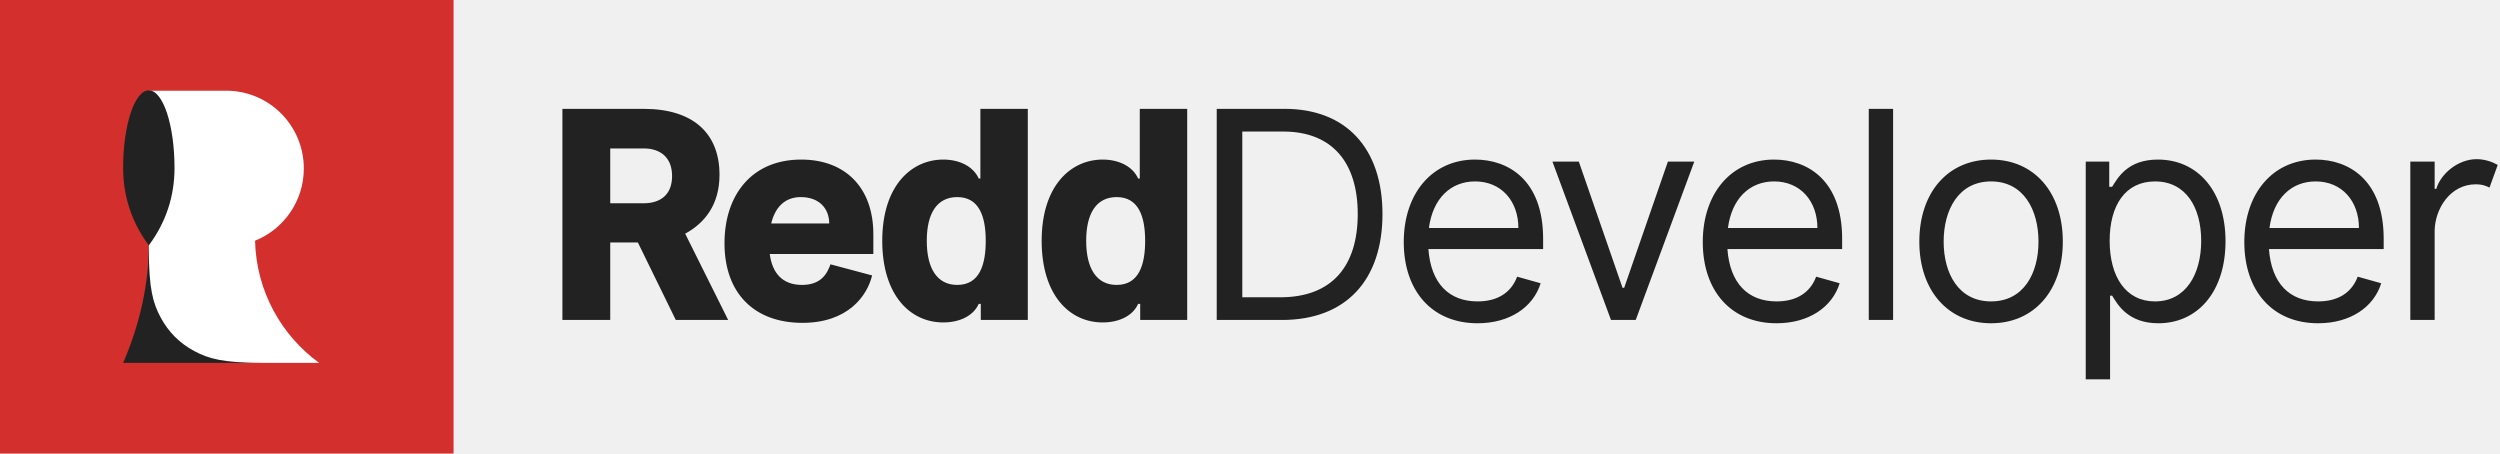
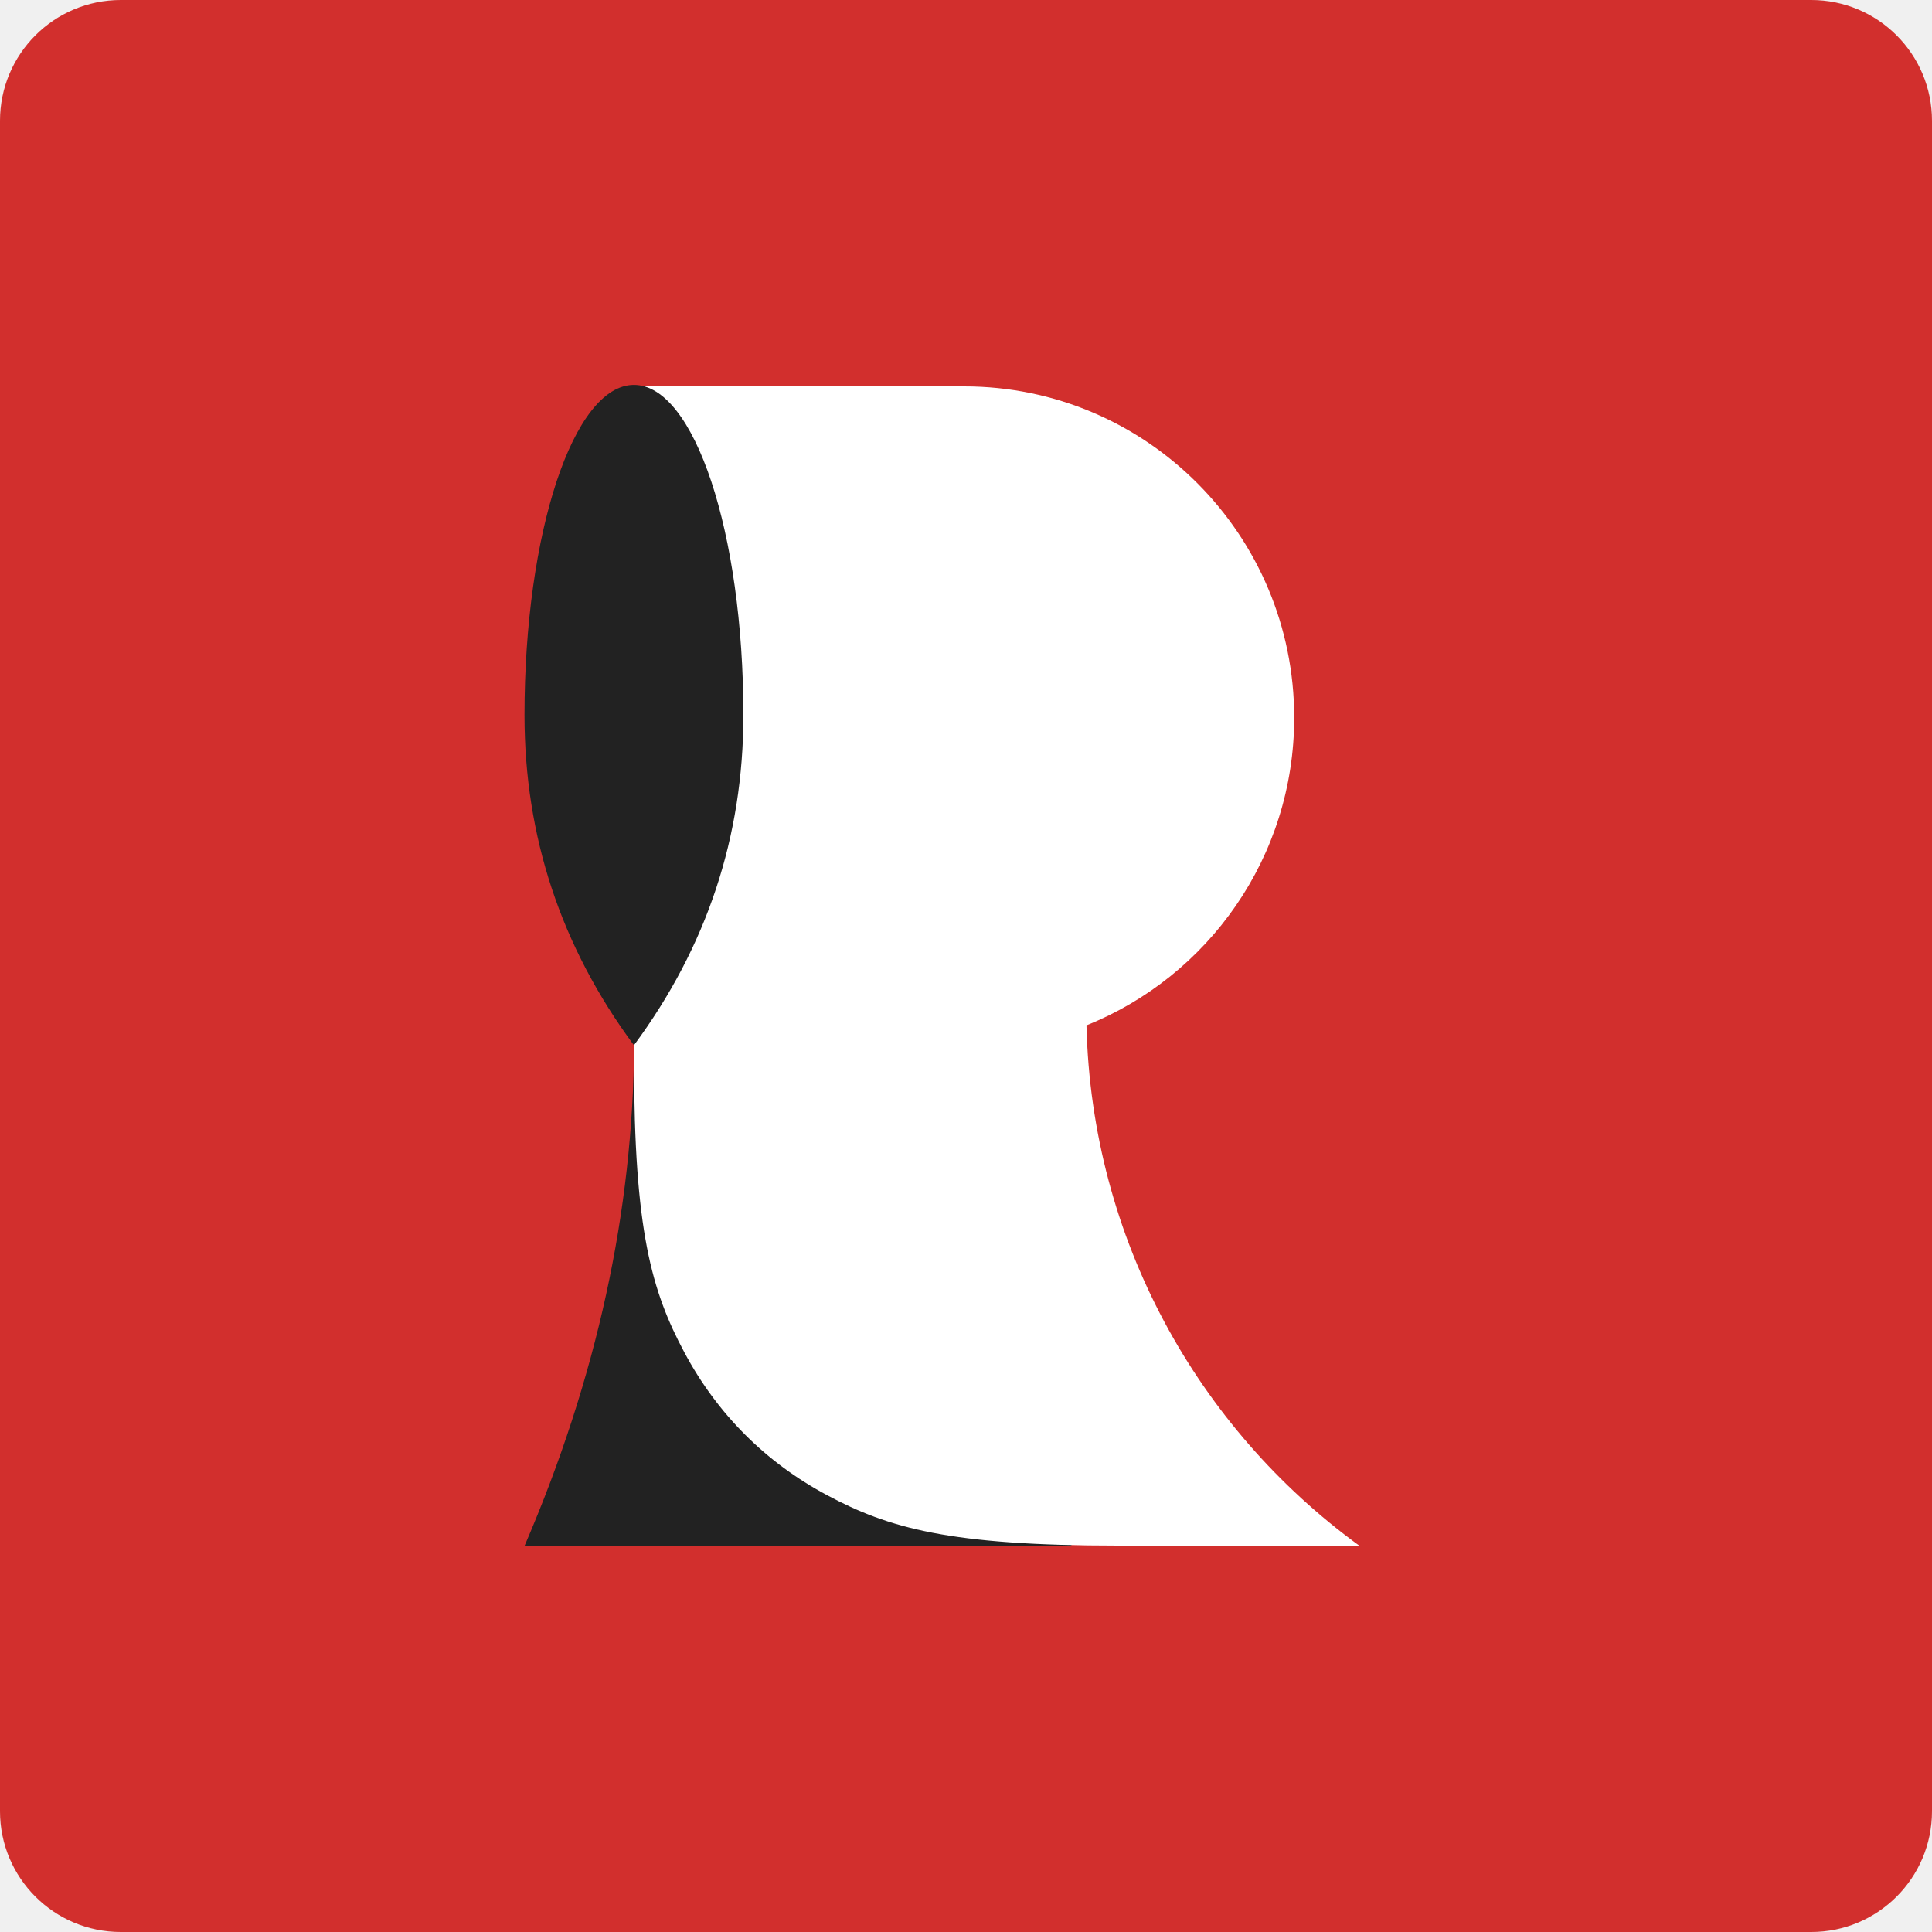
- <svg xmlns="http://www.w3.org/2000/svg" width="689px" height="125px" viewBox="0 0 689 125" version="1.1">
-   <g id="Page-1" stroke="none" stroke-width="1" fill="none" fill-rule="evenodd">
-     <g id="logo">
-       <path d="M186.25,88.182 L175.795,66.818 L168.182,66.818 L168.182,88.182 L155,88.182 L155,30 L177.386,30 C191.136,30 198.295,36.818 198.295,48.182 C198.295,56.307 194.318,61.42 188.835,64.403 L200.682,88.182 L186.25,88.182 Z M168.182,40.909 L168.182,56.023 L177.386,56.023 C182.045,56.023 185.227,53.636 185.227,48.523 C185.227,43.523 182.159,40.909 177.386,40.909 L168.182,40.909 Z M221.148,88.977 C207.852,88.977 199.67,80.795 199.67,67.045 C199.67,53.75 207.17,43.977 220.807,43.977 C232.852,43.977 240.693,51.591 240.693,64.545 L240.693,70 L212.142,70 C212.824,75.17 215.551,78.523 221.034,78.523 C226.261,78.523 227.966,75.455 228.875,72.841 L240.352,75.909 C238.989,81.591 233.648,88.977 221.148,88.977 Z M220.693,54.318 C216.403,54.318 213.648,57.017 212.54,61.591 L228.534,61.591 C228.534,57.5 225.807,54.318 220.693,54.318 Z M283.261,88.182 L270.307,88.182 L270.307,83.75 L269.739,83.75 C268.261,87.045 264.511,88.864 259.966,88.864 C250.761,88.864 243.148,81.25 243.148,66.364 C243.148,51.136 251.216,43.977 259.966,43.977 C264.511,43.977 268.261,45.909 269.739,49.205 L270.193,49.205 L270.193,30 L283.261,30 L283.261,88.182 Z M255.42,66.364 C255.42,73.977 258.261,78.523 263.83,78.523 C269.966,78.523 271.67,72.955 271.67,66.364 C271.67,59.659 269.852,54.318 263.83,54.318 C258.261,54.318 255.42,58.75 255.42,66.364 Z M327.193,88.182 L314.239,88.182 L314.239,83.75 L313.67,83.75 C312.193,87.045 308.443,88.864 303.898,88.864 C294.693,88.864 287.08,81.25 287.08,66.364 C287.08,51.136 295.148,43.977 303.898,43.977 C308.443,43.977 312.193,45.909 313.67,49.205 L314.125,49.205 L314.125,30 L327.193,30 L327.193,88.182 Z M299.352,66.364 C299.352,73.977 302.193,78.523 307.761,78.523 C313.898,78.523 315.602,72.955 315.602,66.364 C315.602,59.659 313.784,54.318 307.761,54.318 C302.193,54.318 299.352,58.75 299.352,66.364 Z M353.284,88.182 L335.33,88.182 L335.33,30 L354.08,30 C371.011,30 381.011,40.909 381.011,58.977 C381.011,77.159 371.011,88.182 353.284,88.182 Z M353.625,36.25 L342.375,36.25 L342.375,81.932 L352.83,81.932 C367.261,81.932 374.193,73.182 374.193,58.977 C374.193,44.886 367.261,36.25 353.625,36.25 Z M407.216,89.091 C394.602,89.091 386.875,80.114 386.875,66.705 C386.875,53.295 394.716,43.977 406.534,43.977 C415.625,43.977 425.284,49.545 425.284,65.795 L425.284,68.636 L393.665,68.636 C394.347,78.068 399.318,83.068 407.216,83.068 C412.557,83.068 416.42,80.795 418.125,76.25 L424.602,78.068 C422.557,84.659 416.08,89.091 407.216,89.091 Z M406.534,50 C399.83,50 394.886,54.659 393.807,62.841 L418.466,62.841 C418.466,55.455 413.807,50 406.534,50 Z M466.943,44.545 L450.807,88.182 L443.989,88.182 L427.852,44.545 L435.125,44.545 L447.17,79.318 L447.625,79.318 L459.67,44.545 L466.943,44.545 Z M489.625,89.091 C477.011,89.091 469.284,80.114 469.284,66.705 C469.284,53.295 477.125,43.977 488.943,43.977 C498.034,43.977 507.693,49.545 507.693,65.795 L507.693,68.636 L476.074,68.636 C476.756,78.068 481.727,83.068 489.625,83.068 C494.966,83.068 498.83,80.795 500.534,76.25 L507.011,78.068 C504.966,84.659 498.489,89.091 489.625,89.091 Z M488.943,50 C482.239,50 477.295,54.659 476.216,62.841 L500.875,62.841 C500.875,55.455 496.216,50 488.943,50 Z M521.739,30 L521.739,88.182 L515.034,88.182 L515.034,30 L521.739,30 Z M548.739,89.091 C536.92,89.091 528.966,80.114 528.966,66.591 C528.966,52.955 536.92,43.977 548.739,43.977 C560.557,43.977 568.511,52.955 568.511,66.591 C568.511,80.114 560.557,89.091 548.739,89.091 Z M548.739,83.068 C557.716,83.068 561.807,75.341 561.807,66.591 C561.807,57.841 557.716,50 548.739,50 C539.761,50 535.67,57.841 535.67,66.591 C535.67,75.341 539.761,83.068 548.739,83.068 Z M574.83,104.545 L574.83,44.545 L581.307,44.545 L581.307,51.477 L582.102,51.477 C583.58,49.205 586.193,43.977 594.716,43.977 C605.739,43.977 613.352,52.727 613.352,66.477 C613.352,80.341 605.739,89.091 594.83,89.091 C586.42,89.091 583.58,83.864 582.102,81.477 L581.534,81.477 L581.534,104.545 L574.83,104.545 Z M606.648,66.364 C606.648,57.159 602.443,50 593.92,50 C585.739,50 581.42,56.591 581.42,66.364 C581.42,76.25 585.852,83.068 593.92,83.068 C602.33,83.068 606.648,75.682 606.648,66.364 Z M638.875,89.091 C626.261,89.091 618.534,80.114 618.534,66.705 C618.534,53.295 626.375,43.977 638.193,43.977 C647.284,43.977 656.943,49.545 656.943,65.795 L656.943,68.636 L625.324,68.636 C626.006,78.068 630.977,83.068 638.875,83.068 C644.216,83.068 648.08,80.795 649.784,76.25 L656.261,78.068 C654.216,84.659 647.739,89.091 638.875,89.091 Z M638.193,50 C631.489,50 626.545,54.659 625.466,62.841 L650.125,62.841 C650.125,55.455 645.466,50 638.193,50 Z M688.375,45.455 L686.102,51.705 C685.42,51.364 684.284,50.795 682.352,50.795 C675.193,50.795 671.102,57.614 670.989,63.523 L670.989,88.182 L664.284,88.182 L664.284,44.545 L670.989,44.545 L670.989,52.045 L671.443,52.045 C672.693,47.841 677.466,43.864 682.58,43.864 C684.852,43.864 687.011,44.659 688.375,45.455 Z" id="ReddDeveloper" fill="#222222" fill-rule="nonzero" />
+ <svg xmlns="http://www.w3.org/2000/svg" width="48px" height="48px" viewBox="0 0 48 48" version="1.1">
+   <g id="Symbols" stroke="none" stroke-width="1" fill="none" fill-rule="evenodd">
+     <g id="Header" transform="translate(-837, -24)" fill-rule="nonzero">
      <g id="Logo">
-         <g id="Group">
-           <rect id="Rectangle" fill="#D22F2D" x="0" y="0" width="125" height="125" />
-           <g id="MASCOT" transform="translate(33.94531, 25)" fill-rule="nonzero">
-             <path d="M7.083,42.547 L35.373,42.766 L35.373,75 C16.589,75 4.798,75 0,75 C4.663,64.174 7.024,53.356 7.083,42.547 Z" id="Path" fill="#222222" />
-             <path d="M7.079,21.429 L7.079,0 L28.434,0 C40.228,0 49.789,9.594 49.789,21.429 C49.789,30.458 44.224,38.182 36.348,41.337 C36.68,55.184 43.557,67.403 53.994,75 L38.376,75 C27.493,75 23.547,73.867 19.568,71.739 C15.59,69.611 12.467,66.489 10.34,62.51 C8.212,58.532 7.079,54.585 7.079,43.703 L7.079,21.429 Z" id="Combined-Shape" fill="#FFFFFF" />
+         <g transform="translate(837, 24)">
+           <g id="Group">
+             <rect id="Rectangle" fill="#D22F2D" x="0" y="0" width="48" height="48" rx="3" />
+             <g id="MASCOT" transform="translate(13.035, 9.6)">
+               <path d="M2.72,16.338 L13.583,16.422 L13.583,28.8 C6.37,28.8 1.843,28.8 0,28.8 C1.79,24.643 2.697,20.489 2.72,16.338 Z" id="Path" fill="#222222" />
+               <path d="M2.718,8.229 L2.718,0 L10.919,0 C15.447,0 19.119,3.684 19.119,8.229 C19.119,11.696 16.982,14.662 13.958,15.874 C14.085,21.191 16.726,25.883 20.734,28.8 L14.736,28.8 C10.557,28.8 9.042,28.365 7.514,27.548 C5.986,26.731 4.787,25.532 3.97,24.004 C3.153,22.476 2.718,20.961 2.718,16.782 L2.718,8.229 Z" id="Combined-Shape" fill="#FFFFFF" />
+             </g>
          </g>
+           <path d="M15.75,25.969 C17.562,23.52 18.469,20.786 18.469,17.766 C18.469,13.235 17.252,9.563 15.75,9.563 C14.248,9.563 13.031,13.235 13.031,17.766 C13.031,20.786 13.938,23.52 15.75,25.969 Z" id="Oval-4" fill="#222222" />
        </g>
-         <path d="M41.016,67.627 C45.736,61.251 48.096,54.13 48.096,46.265 C48.096,34.467 44.926,24.902 41.016,24.902 C37.105,24.902 33.936,34.467 33.936,46.265 C33.936,54.13 36.296,61.251 41.016,67.627 Z" id="Oval-4" fill="#222222" fill-rule="nonzero" />
      </g>
    </g>
  </g>
</svg>
